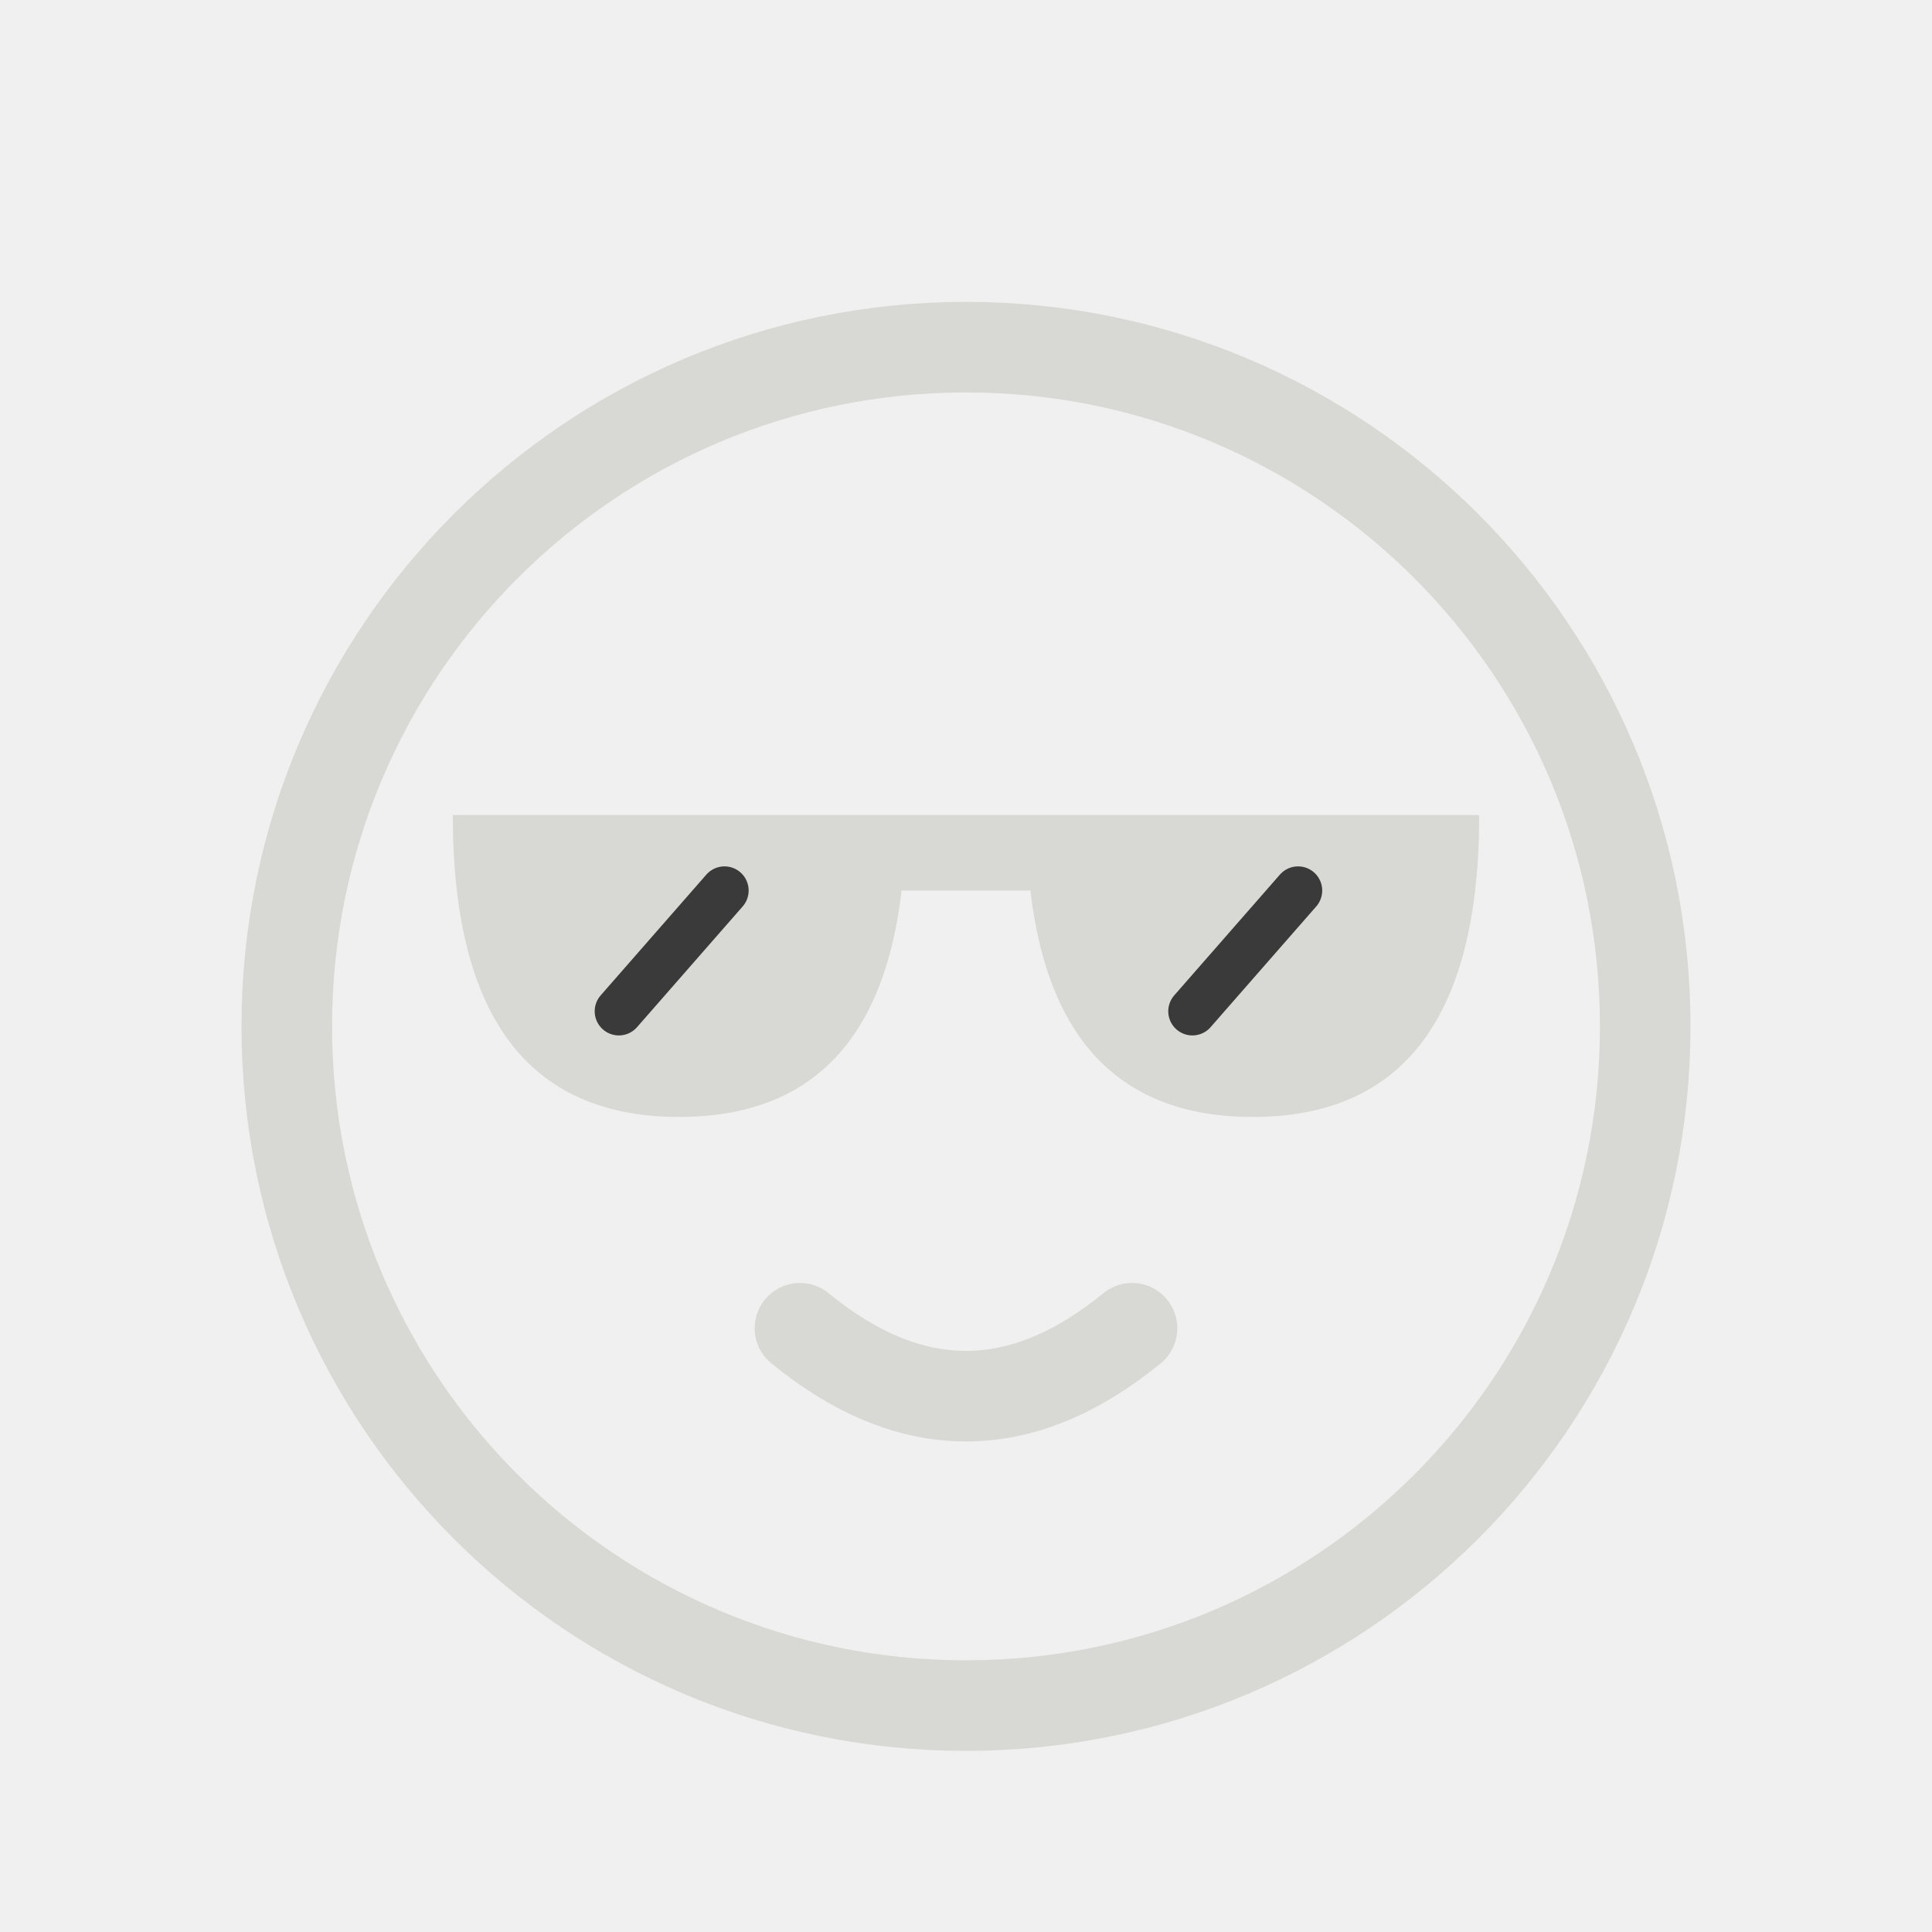
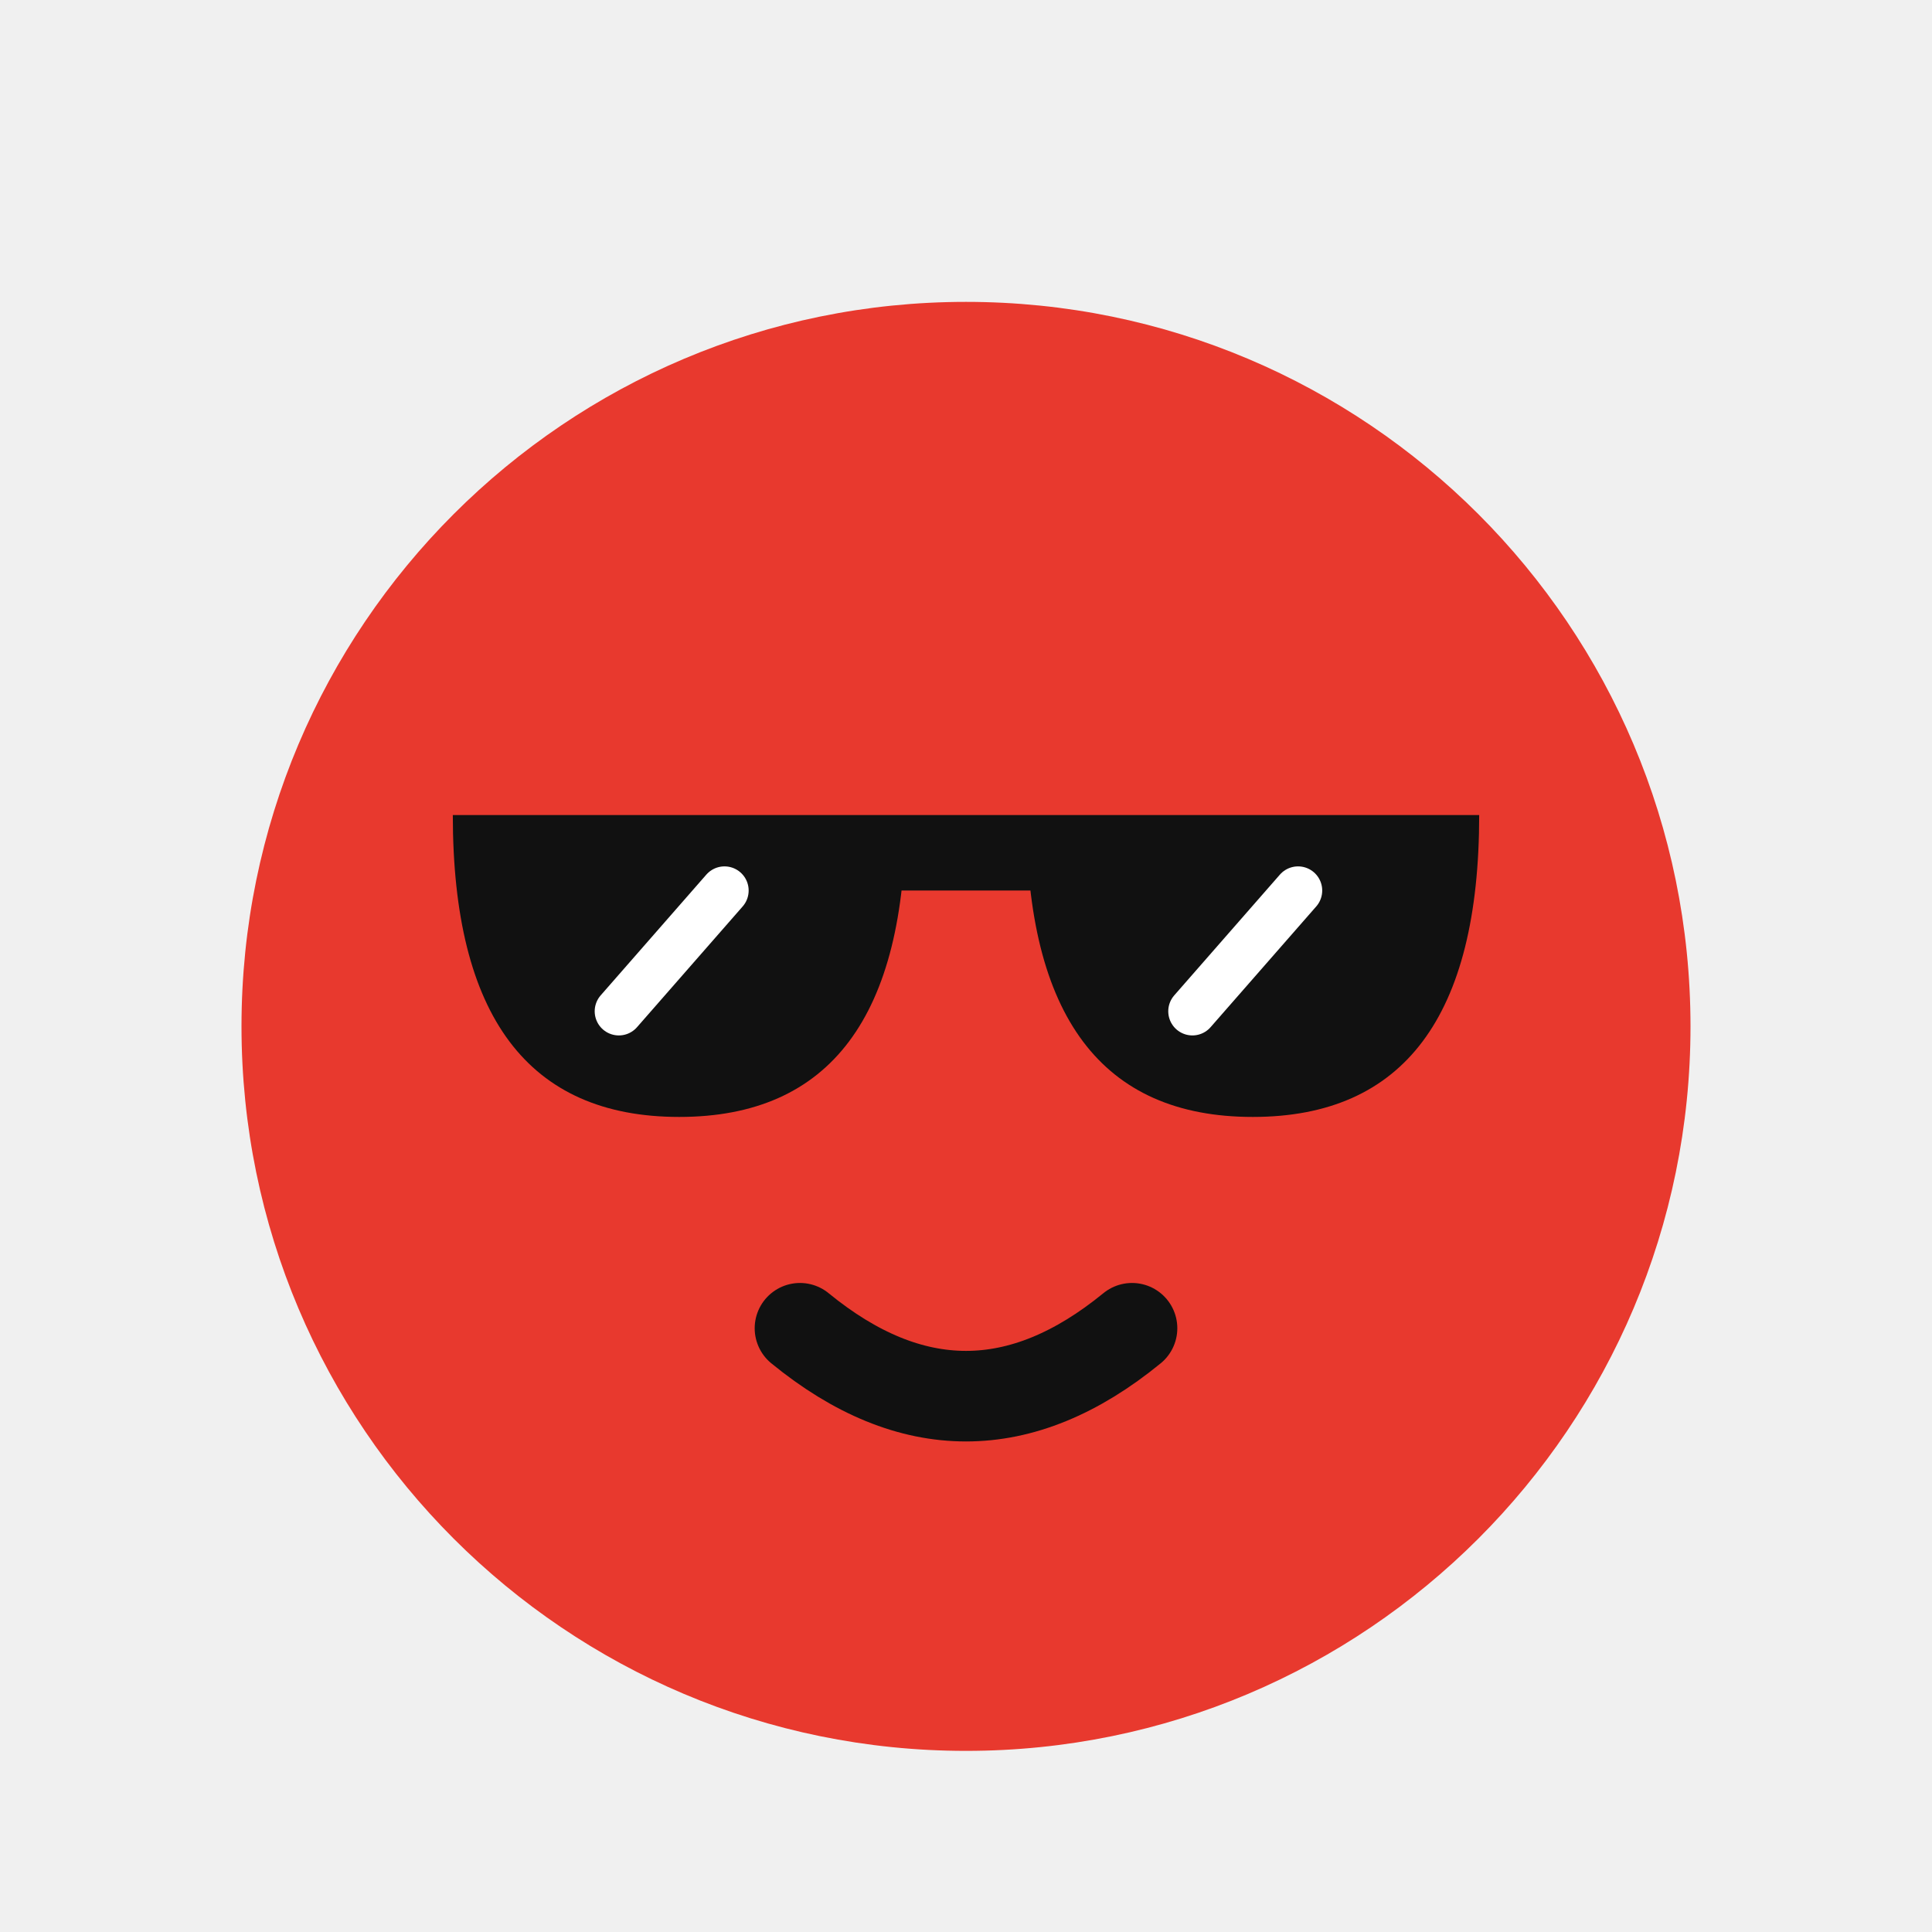
<svg xmlns="http://www.w3.org/2000/svg" viewBox="0 0 64 64">
-   <circle cx="32" cy="34" r="22.5" fill="none" stroke="#d8d8d4" stroke-width="3" />
-   <path d="M15 27H30Q30 37 22.5 37Q15 37 15 27ZM34 27H49Q49 37 41.5 37Q34 37 34 27ZM29 27H35V29.5H29Z" fill="#d8d8d4" />
-   <path d="M20.5 33.5l3.5-4M39.5 33.5l3.5-4" stroke="#3a3a3a" stroke-width="1.6" stroke-linecap="round" />
-   <path d="M26.5 44q5.5 4.5 11 0" fill="none" stroke="#d8d8d4" stroke-width="3" stroke-linecap="round" />
+   <circle cx="32" cy="34" r="24" fill="#e8392e" />
+   <path d="M15 27H30Q30 37 22.5 37Q15 37 15 27ZM34 27H49Q49 37 41.5 37Q34 37 34 27ZM29 27H35V29.5H29Z" fill="#111" />
+   <path d="M20.5 33.5l3.5-4M39.5 33.5l3.5-4" stroke="#fff" stroke-width="1.6" stroke-linecap="round" />
+   <path d="M26.5 44q5.5 4.5 11 0" fill="none" stroke="#111" stroke-width="3" stroke-linecap="round" />
</svg>
